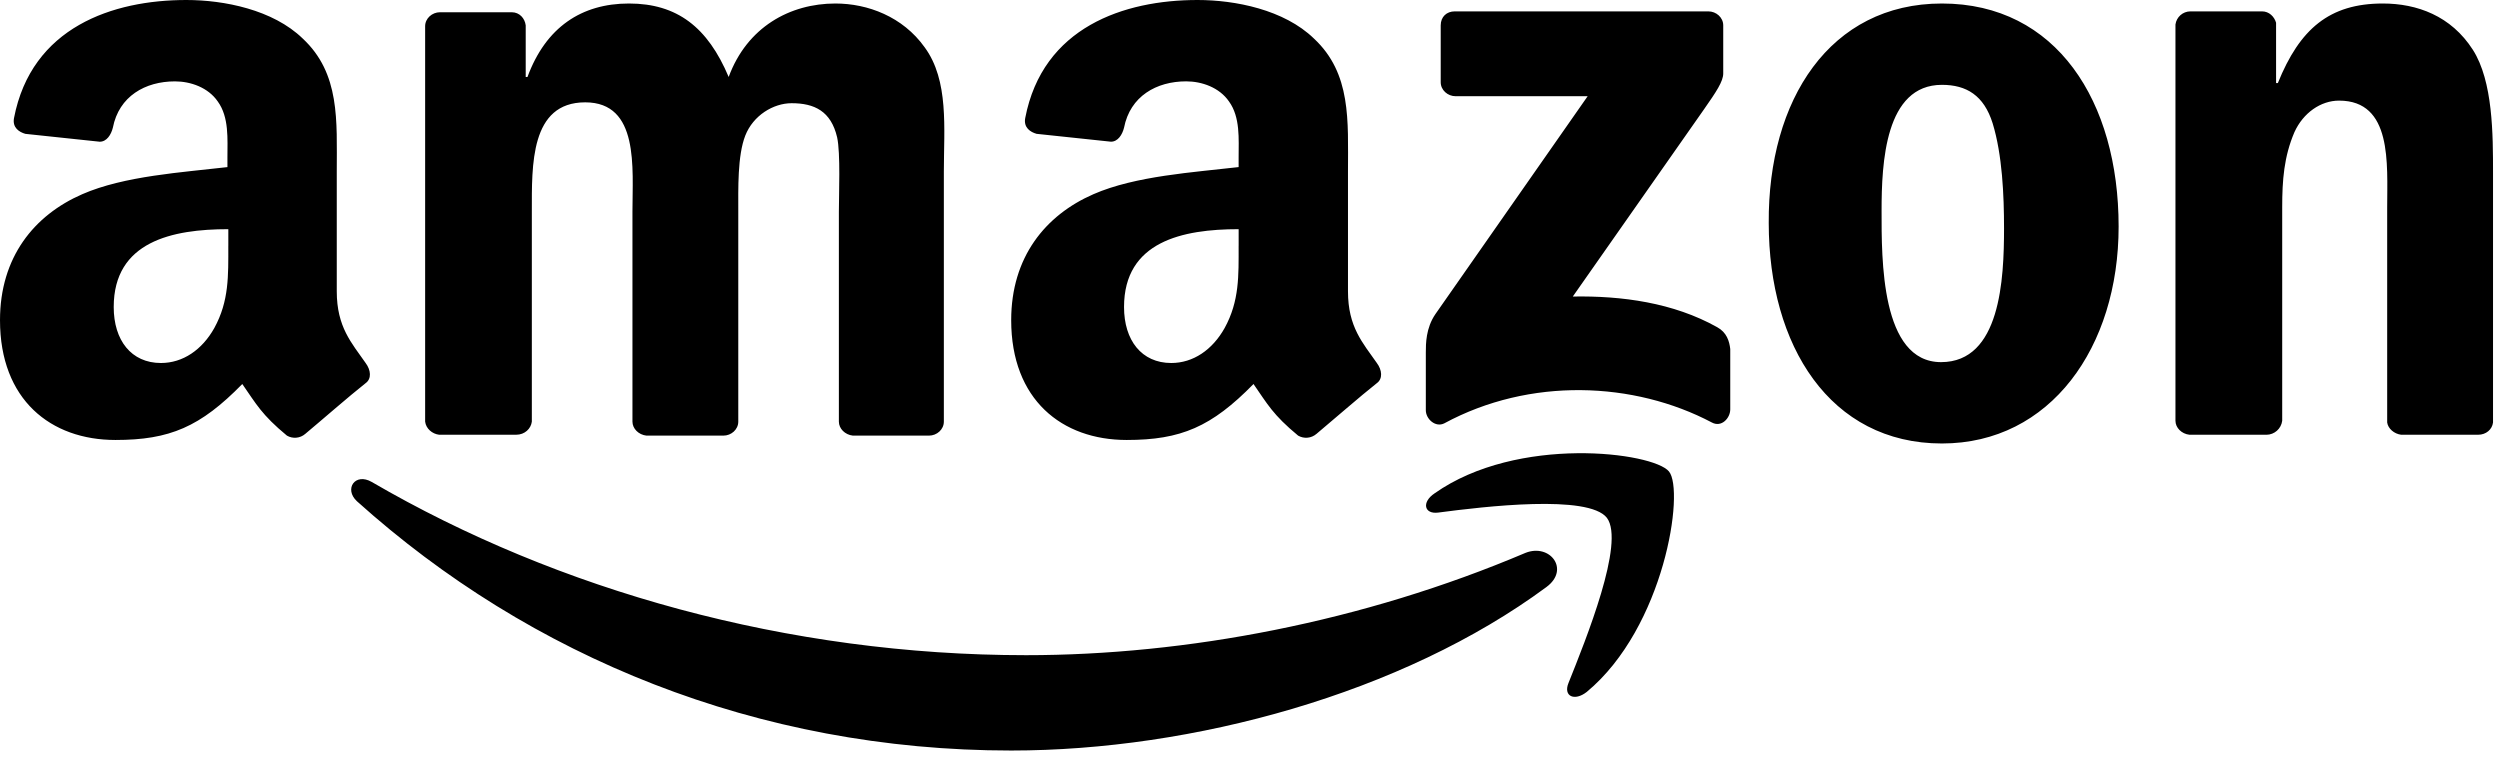
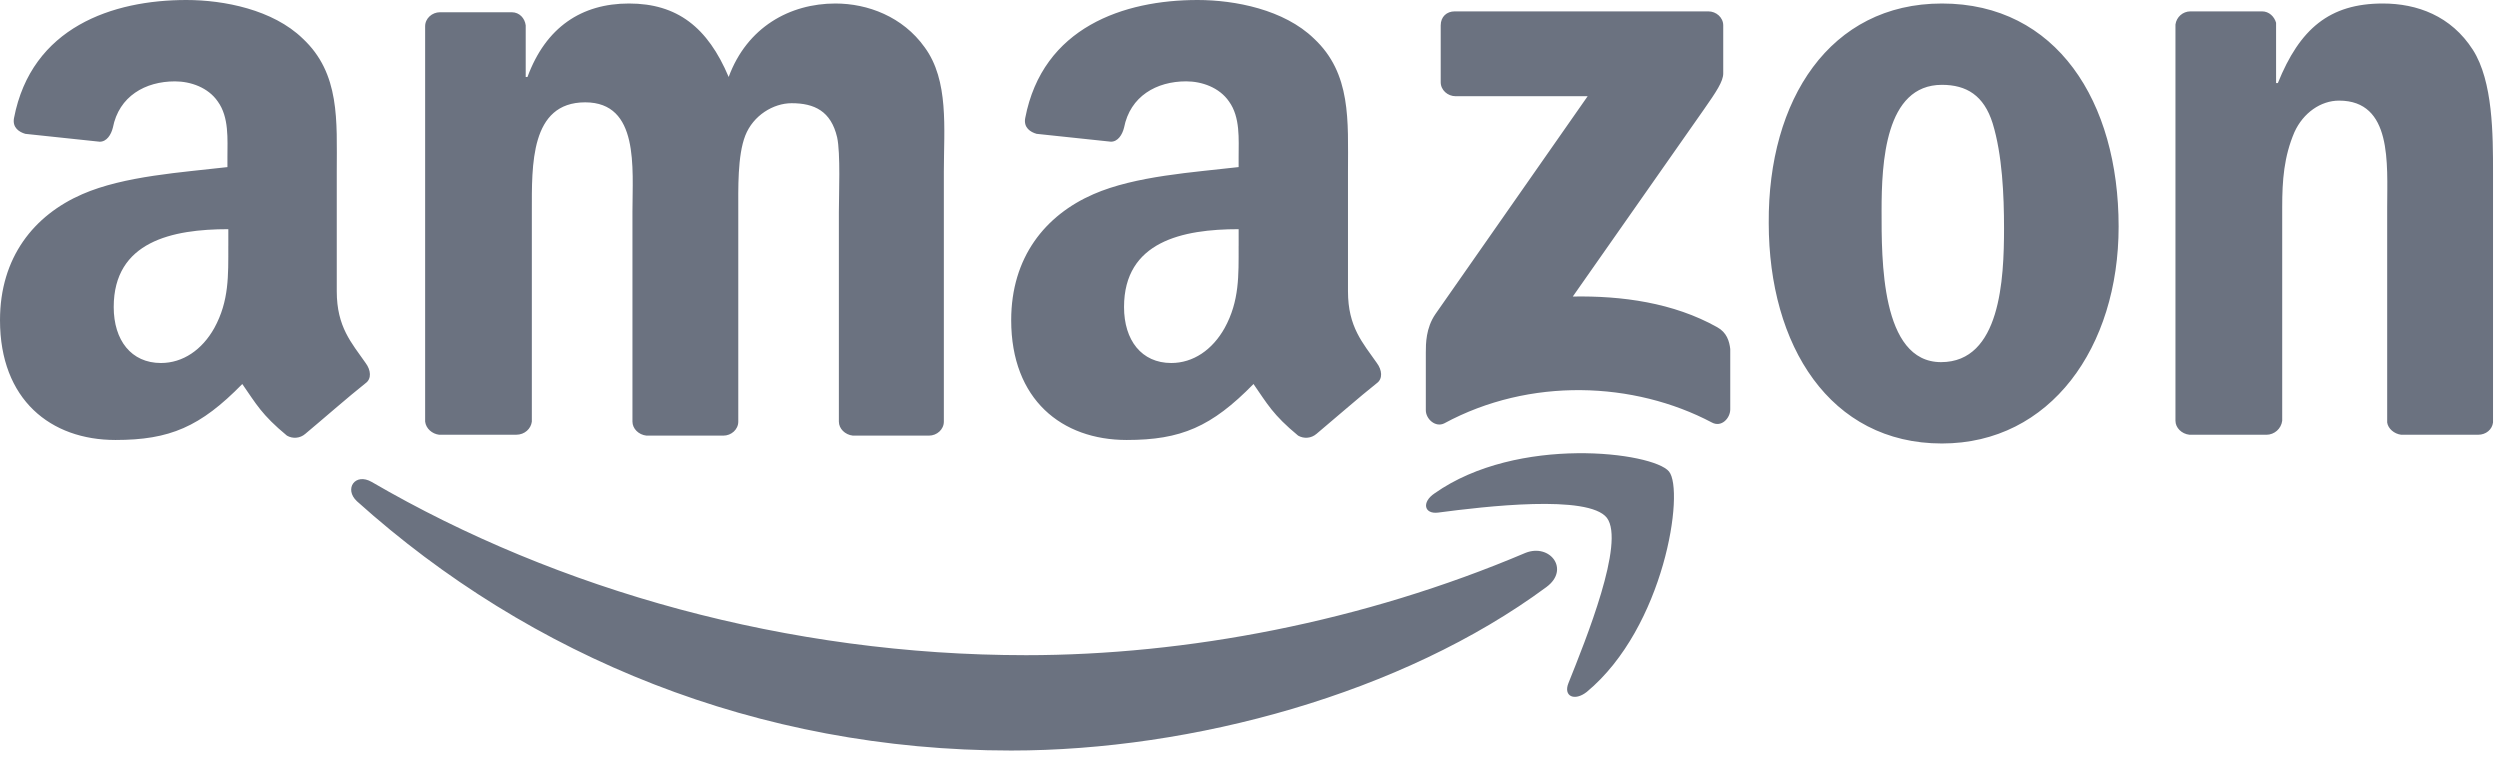
<svg xmlns="http://www.w3.org/2000/svg" class="ra sx" width="109" height="33" viewBox="0 0 109 33">
-   <path d="M67.43 25.591c-6.293 4.653-15.447 7.132-23.342 7.132-11.06 0-20.976-4.08-28.527-10.87-.572-.533-.077-1.258.648-.839 8.124 4.73 18.154 7.552 28.528 7.552 6.98 0 14.683-1.45 21.777-4.462 1.068-.42 1.945.724.915 1.487zm2.631-3.013c-.8-1.03-5.34-.496-7.36-.229-.611.077-.725-.457-.153-.839 3.623-2.555 9.534-1.792 10.22-.953.687.839-.19 6.789-3.584 9.61-.534.42-1.03.192-.801-.38.763-1.908 2.479-6.14 1.678-7.209zM62.815 3.585V1.106c0-.381.267-.61.61-.61h11.06c.343 0 .648.267.648.61v2.098c0 .343-.305.8-.839 1.563l-5.72 8.162c2.135-.038 4.386.267 6.293 1.335.419.229.533.61.572.953v2.632c0 .381-.382.8-.801.572-3.395-1.792-7.933-1.983-11.67.038-.382.19-.802-.19-.802-.572V15.37c0-.381 0-1.068.42-1.678l6.636-9.497h-5.759c-.343 0-.648-.267-.648-.61zm-40.313 15.37h-3.356c-.305-.038-.572-.267-.61-.572V1.144c0-.343.305-.61.648-.61h3.127c.343 0 .572.267.61.572v2.25h.077c.8-2.174 2.364-3.203 4.424-3.203 2.097 0 3.432 1.03 4.348 3.203.8-2.174 2.67-3.203 4.653-3.203 1.41 0 2.936.572 3.89 1.906 1.068 1.45.839 3.547.839 5.416v10.908c0 .343-.305.61-.649.61h-3.318c-.343-.038-.61-.305-.61-.61V9.23c0-.725.076-2.556-.076-3.242-.267-1.144-.992-1.488-1.983-1.488-.801 0-1.678.534-2.022 1.412-.343.877-.305 2.326-.305 3.318v9.153c0 .343-.305.61-.648.61h-3.356c-.344-.038-.61-.305-.61-.61V9.23c0-1.907.304-4.768-2.06-4.768-2.403 0-2.327 2.746-2.327 4.768v9.153c-.038.305-.305.572-.686.572zM84.668.153c4.996 0 7.704 4.271 7.704 9.725 0 5.263-2.975 9.458-7.704 9.458-4.882 0-7.551-4.271-7.551-9.61-.038-5.378 2.67-9.573 7.551-9.573zm0 3.546c-2.479 0-2.631 3.395-2.631 5.492 0 2.098-.039 6.598 2.593 6.598 2.593 0 2.746-3.623 2.746-5.835 0-1.449-.076-3.203-.496-4.576-.381-1.22-1.144-1.679-2.212-1.679zm14.15 15.256H95.46c-.343-.038-.61-.305-.61-.61V1.068A.66.66 0 0195.5.496h3.127c.305 0 .534.229.61.496v2.631h.077c.953-2.364 2.25-3.47 4.576-3.47 1.488 0 2.975.533 3.928 2.02.878 1.374.878 3.7.878 5.378v10.87c-.038.305-.305.534-.649.534h-3.356c-.305-.038-.572-.267-.61-.534V9.04c0-1.907.229-4.653-2.098-4.653-.8 0-1.563.534-1.945 1.373-.458 1.068-.534 2.098-.534 3.28v9.306a.698.698 0 01-.686.61zm-41.42-.038a.69.69 0 01-.8.076c-1.106-.915-1.335-1.373-1.945-2.25-1.83 1.869-3.166 2.44-5.53 2.44-2.822 0-5.035-1.754-5.035-5.224 0-2.746 1.488-4.577 3.586-5.492 1.83-.801 4.385-.954 6.33-1.182v-.42c0-.8.077-1.754-.419-2.44-.42-.611-1.182-.878-1.869-.878-1.296 0-2.44.648-2.708 2.021-.076.305-.267.61-.572.61l-3.241-.343c-.267-.076-.573-.267-.496-.686C45.46 1.182 49.009 0 52.212 0c1.64 0 3.776.42 5.073 1.678 1.64 1.526 1.487 3.585 1.487 5.797V12.7c0 1.564.648 2.25 1.259 3.128.228.305.266.686 0 .877-.725.572-1.946 1.64-2.632 2.212zm-44.088 0a.69.69 0 01-.8.076c-1.106-.915-1.335-1.373-1.946-2.25-1.83 1.869-3.165 2.44-5.53 2.44C2.212 19.184 0 17.43 0 13.96c0-2.746 1.487-4.577 3.585-5.492 1.83-.801 4.386-.954 6.331-1.182v-.42c0-.8.076-1.754-.42-2.44-.419-.611-1.182-.878-1.868-.878-1.297 0-2.441.648-2.708 2.021-.076.305-.267.61-.572.61l-3.242-.343C.839 5.76.534 5.568.61 5.15 1.373 1.182 4.92 0 8.124 0c1.64 0 3.775.42 5.072 1.678 1.64 1.526 1.487 3.585 1.487 5.797V12.7c0 1.564.649 2.25 1.259 3.128.229.305.267.686 0 .877-.725.572-1.945 1.64-2.632 2.212zm40.695-8.2v-.725c-2.441 0-4.997.534-4.997 3.395 0 1.449.763 2.44 2.06 2.44.953 0 1.792-.571 2.326-1.525.649-1.182.61-2.288.61-3.585zm-44.05 0v-.725c-2.442 0-4.997.534-4.997 3.395 0 1.449.763 2.44 2.06 2.44.953 0 1.792-.571 2.326-1.525.648-1.182.61-2.288.61-3.585z" />
+   <path d="M67.43 25.591c-6.293 4.653-15.447 7.132-23.342 7.132-11.06 0-20.976-4.08-28.527-10.87-.572-.533-.077-1.258.648-.839 8.124 4.73 18.154 7.552 28.528 7.552 6.98 0 14.683-1.45 21.777-4.462 1.068-.42 1.945.724.915 1.487zm2.631-3.013c-.8-1.03-5.34-.496-7.36-.229-.611.077-.725-.457-.153-.839 3.623-2.555 9.534-1.792 10.22-.953.687.839-.19 6.789-3.584 9.61-.534.42-1.03.192-.801-.38.763-1.908 2.479-6.14 1.678-7.209zM62.815 3.585V1.106c0-.381.267-.61.61-.61h11.06c.343 0 .648.267.648.61v2.098c0 .343-.305.8-.839 1.563l-5.72 8.162c2.135-.038 4.386.267 6.293 1.335.419.229.533.61.572.953v2.632c0 .381-.382.8-.801.572-3.395-1.792-7.933-1.983-11.67.038-.382.19-.802-.19-.802-.572V15.37c0-.381 0-1.068.42-1.678l6.636-9.497h-5.759c-.343 0-.648-.267-.648-.61zm-40.313 15.37h-3.356c-.305-.038-.572-.267-.61-.572V1.144c0-.343.305-.61.648-.61h3.127c.343 0 .572.267.61.572v2.25h.077c.8-2.174 2.364-3.203 4.424-3.203 2.097 0 3.432 1.03 4.348 3.203.8-2.174 2.67-3.203 4.653-3.203 1.41 0 2.936.572 3.89 1.906 1.068 1.45.839 3.547.839 5.416v10.908c0 .343-.305.61-.649.61h-3.318c-.343-.038-.61-.305-.61-.61V9.23c0-.725.076-2.556-.076-3.242-.267-1.144-.992-1.488-1.983-1.488-.801 0-1.678.534-2.022 1.412-.343.877-.305 2.326-.305 3.318v9.153c0 .343-.305.61-.648.61h-3.356c-.344-.038-.61-.305-.61-.61V9.23c0-1.907.304-4.768-2.06-4.768-2.403 0-2.327 2.746-2.327 4.768v9.153c-.038.305-.305.572-.686.572zM84.668.153c4.996 0 7.704 4.271 7.704 9.725 0 5.263-2.975 9.458-7.704 9.458-4.882 0-7.551-4.271-7.551-9.61-.038-5.378 2.67-9.573 7.551-9.573zm0 3.546c-2.479 0-2.631 3.395-2.631 5.492 0 2.098-.039 6.598 2.593 6.598 2.593 0 2.746-3.623 2.746-5.835 0-1.449-.076-3.203-.496-4.576-.381-1.22-1.144-1.679-2.212-1.679zm14.15 15.256H95.46c-.343-.038-.61-.305-.61-.61V1.068A.66.66 0 0195.5.496h3.127c.305 0 .534.229.61.496v2.631h.077c.953-2.364 2.25-3.47 4.576-3.47 1.488 0 2.975.533 3.928 2.02.878 1.374.878 3.7.878 5.378v10.87c-.038.305-.305.534-.649.534h-3.356c-.305-.038-.572-.267-.61-.534V9.04c0-1.907.229-4.653-2.098-4.653-.8 0-1.563.534-1.945 1.373-.458 1.068-.534 2.098-.534 3.28v9.306a.698.698 0 01-.686.61zm-41.42-.038a.69.69 0 01-.8.076c-1.106-.915-1.335-1.373-1.945-2.25-1.83 1.869-3.166 2.44-5.53 2.44-2.822 0-5.035-1.754-5.035-5.224 0-2.746 1.488-4.577 3.586-5.492 1.83-.801 4.385-.954 6.33-1.182v-.42c0-.8.077-1.754-.419-2.44-.42-.611-1.182-.878-1.869-.878-1.296 0-2.44.648-2.708 2.021-.076.305-.267.61-.572.61l-3.241-.343c-.267-.076-.573-.267-.496-.686C45.46 1.182 49.009 0 52.212 0c1.64 0 3.776.42 5.073 1.678 1.64 1.526 1.487 3.585 1.487 5.797V12.7c0 1.564.648 2.25 1.259 3.128.228.305.266.686 0 .877-.725.572-1.946 1.64-2.632 2.212zm-44.088 0a.69.69 0 01-.8.076c-1.106-.915-1.335-1.373-1.946-2.25-1.83 1.869-3.165 2.44-5.53 2.44C2.212 19.184 0 17.43 0 13.96c0-2.746 1.487-4.577 3.585-5.492 1.83-.801 4.386-.954 6.331-1.182v-.42c0-.8.076-1.754-.42-2.44-.419-.611-1.182-.878-1.868-.878-1.297 0-2.441.648-2.708 2.021-.076.305-.267.61-.572.61l-3.242-.343C.839 5.76.534 5.568.61 5.15 1.373 1.182 4.92 0 8.124 0c1.64 0 3.775.42 5.072 1.678 1.64 1.526 1.487 3.585 1.487 5.797V12.7c0 1.564.649 2.25 1.259 3.128.229.305.267.686 0 .877-.725.572-1.945 1.64-2.632 2.212zm40.695-8.2v-.725c-2.441 0-4.997.534-4.997 3.395 0 1.449.763 2.44 2.06 2.44.953 0 1.792-.571 2.326-1.525.649-1.182.61-2.288.61-3.585zm-44.05 0v-.725c-2.442 0-4.997.534-4.997 3.395 0 1.449.763 2.44 2.06 2.44.953 0 1.792-.571 2.326-1.525.648-1.182.61-2.288.61-3.585z" fill="#6b7280" />
</svg>
